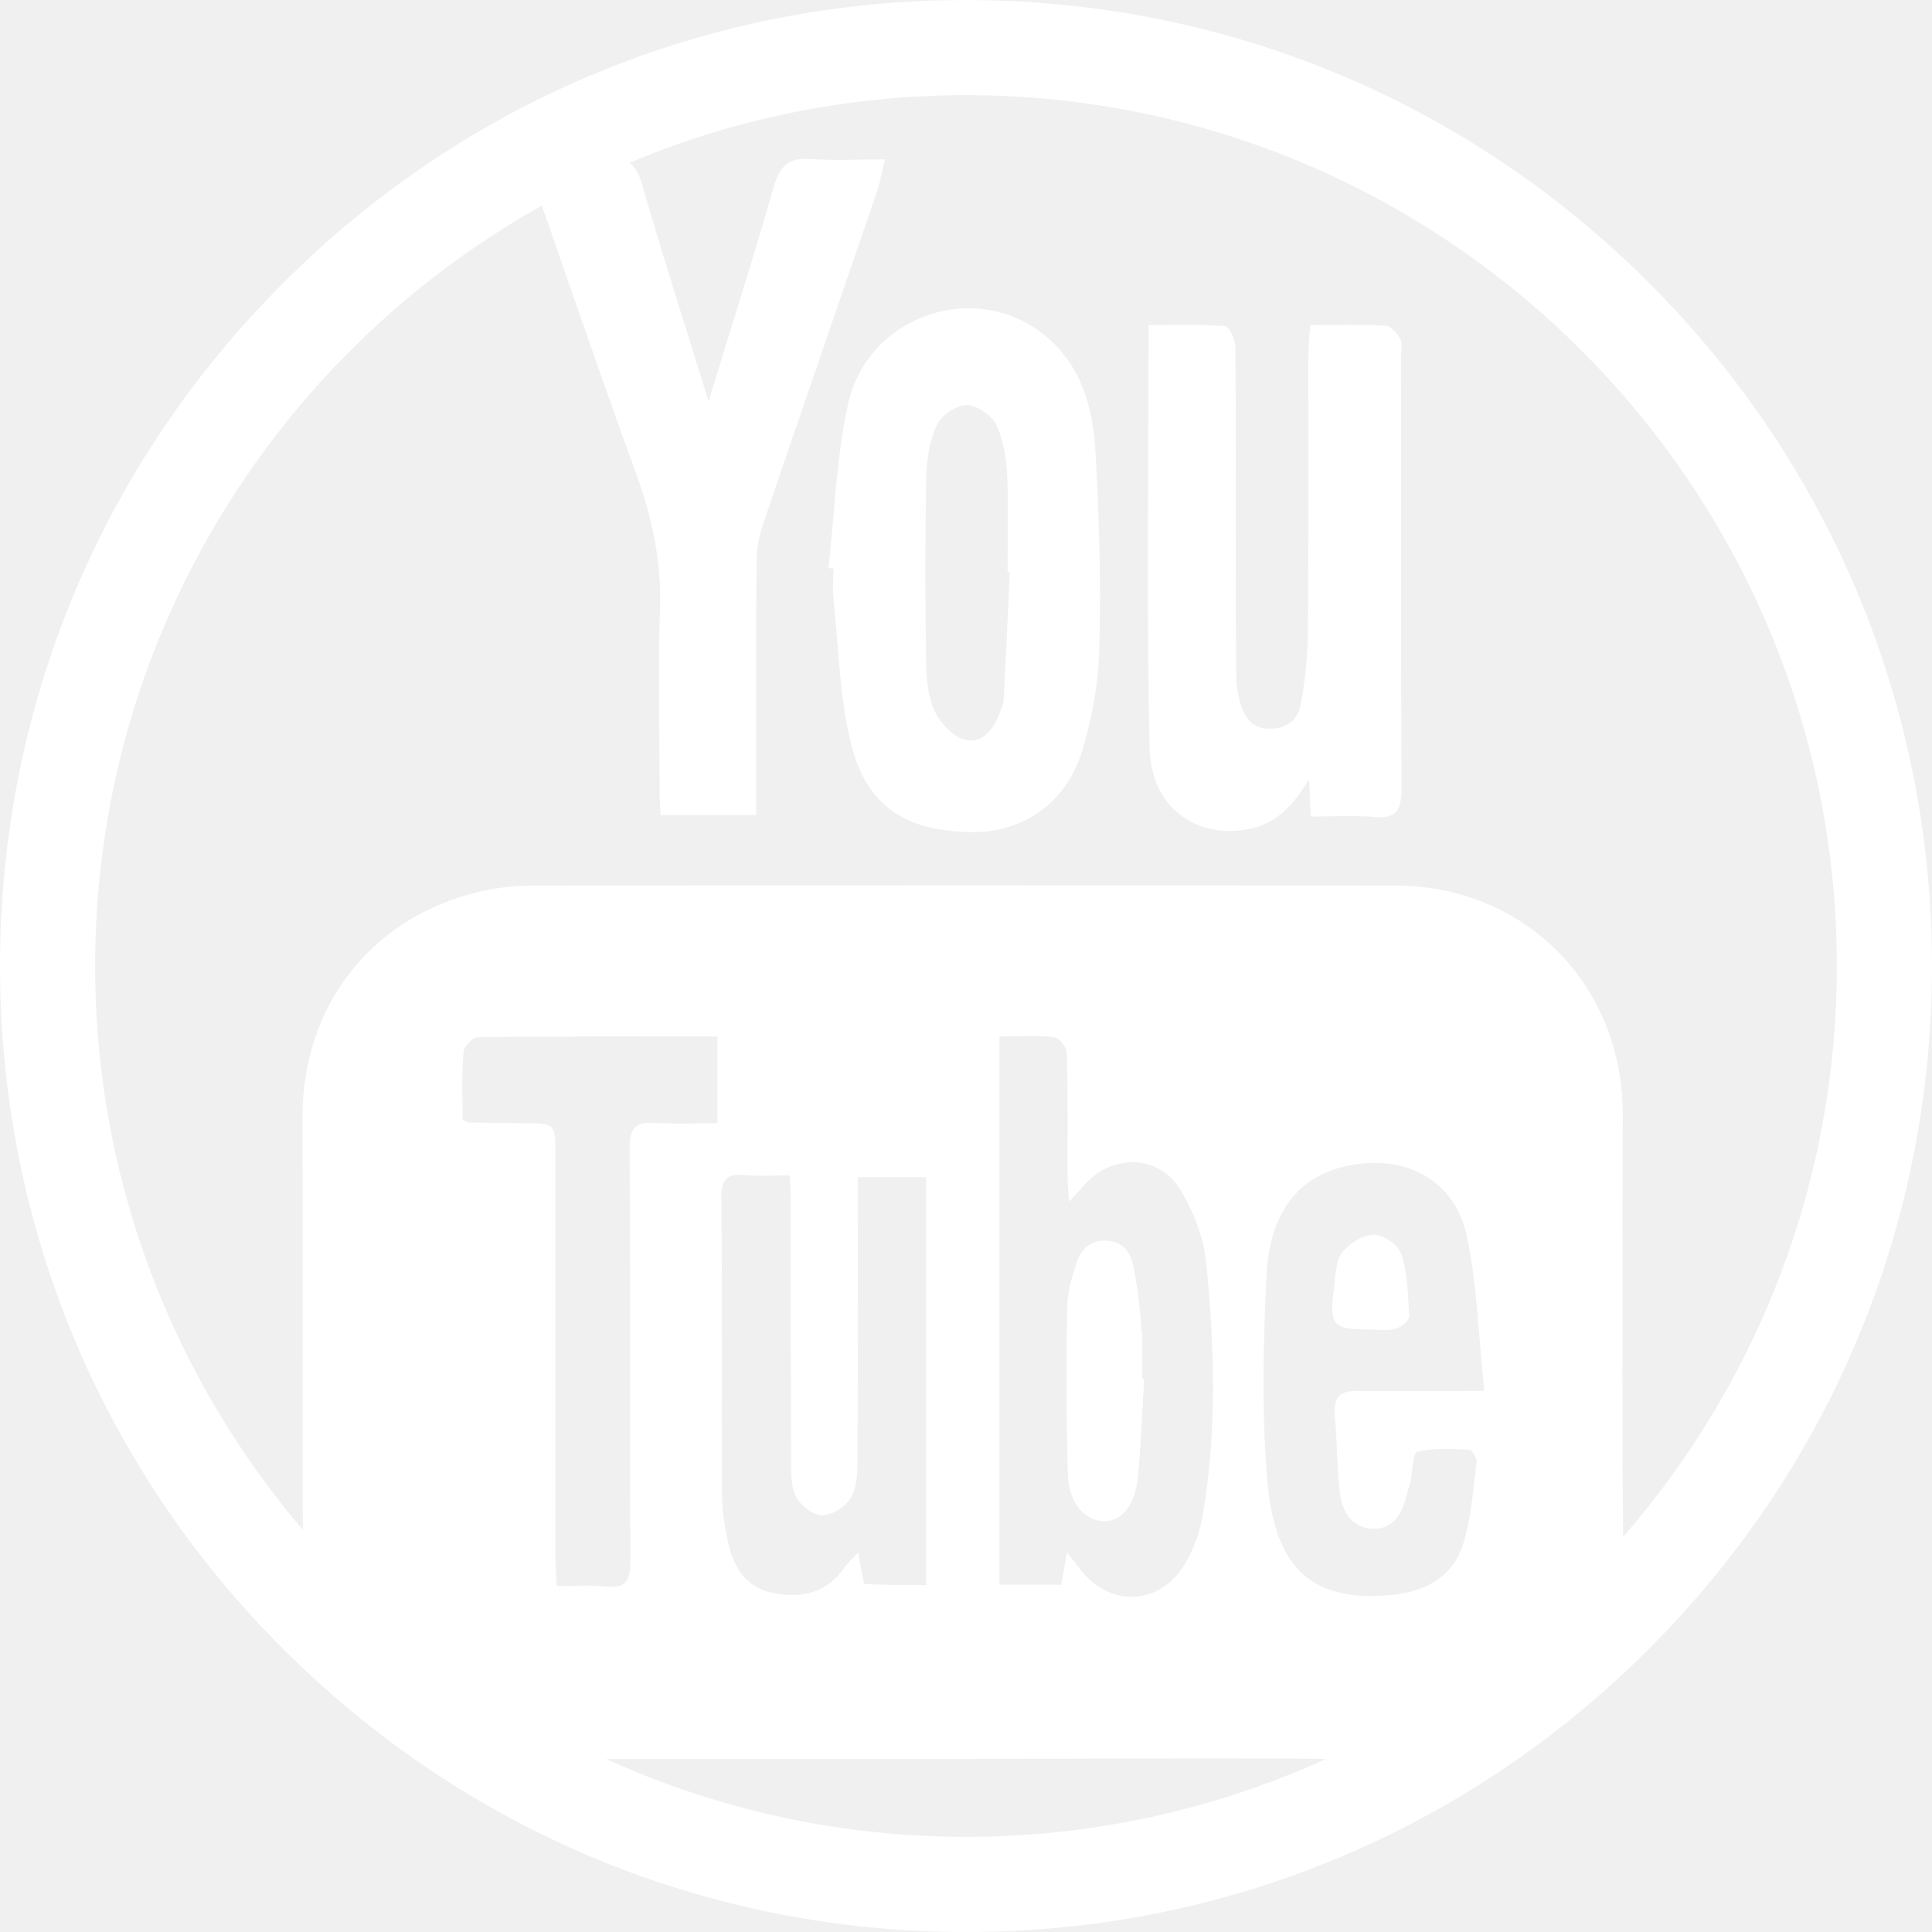
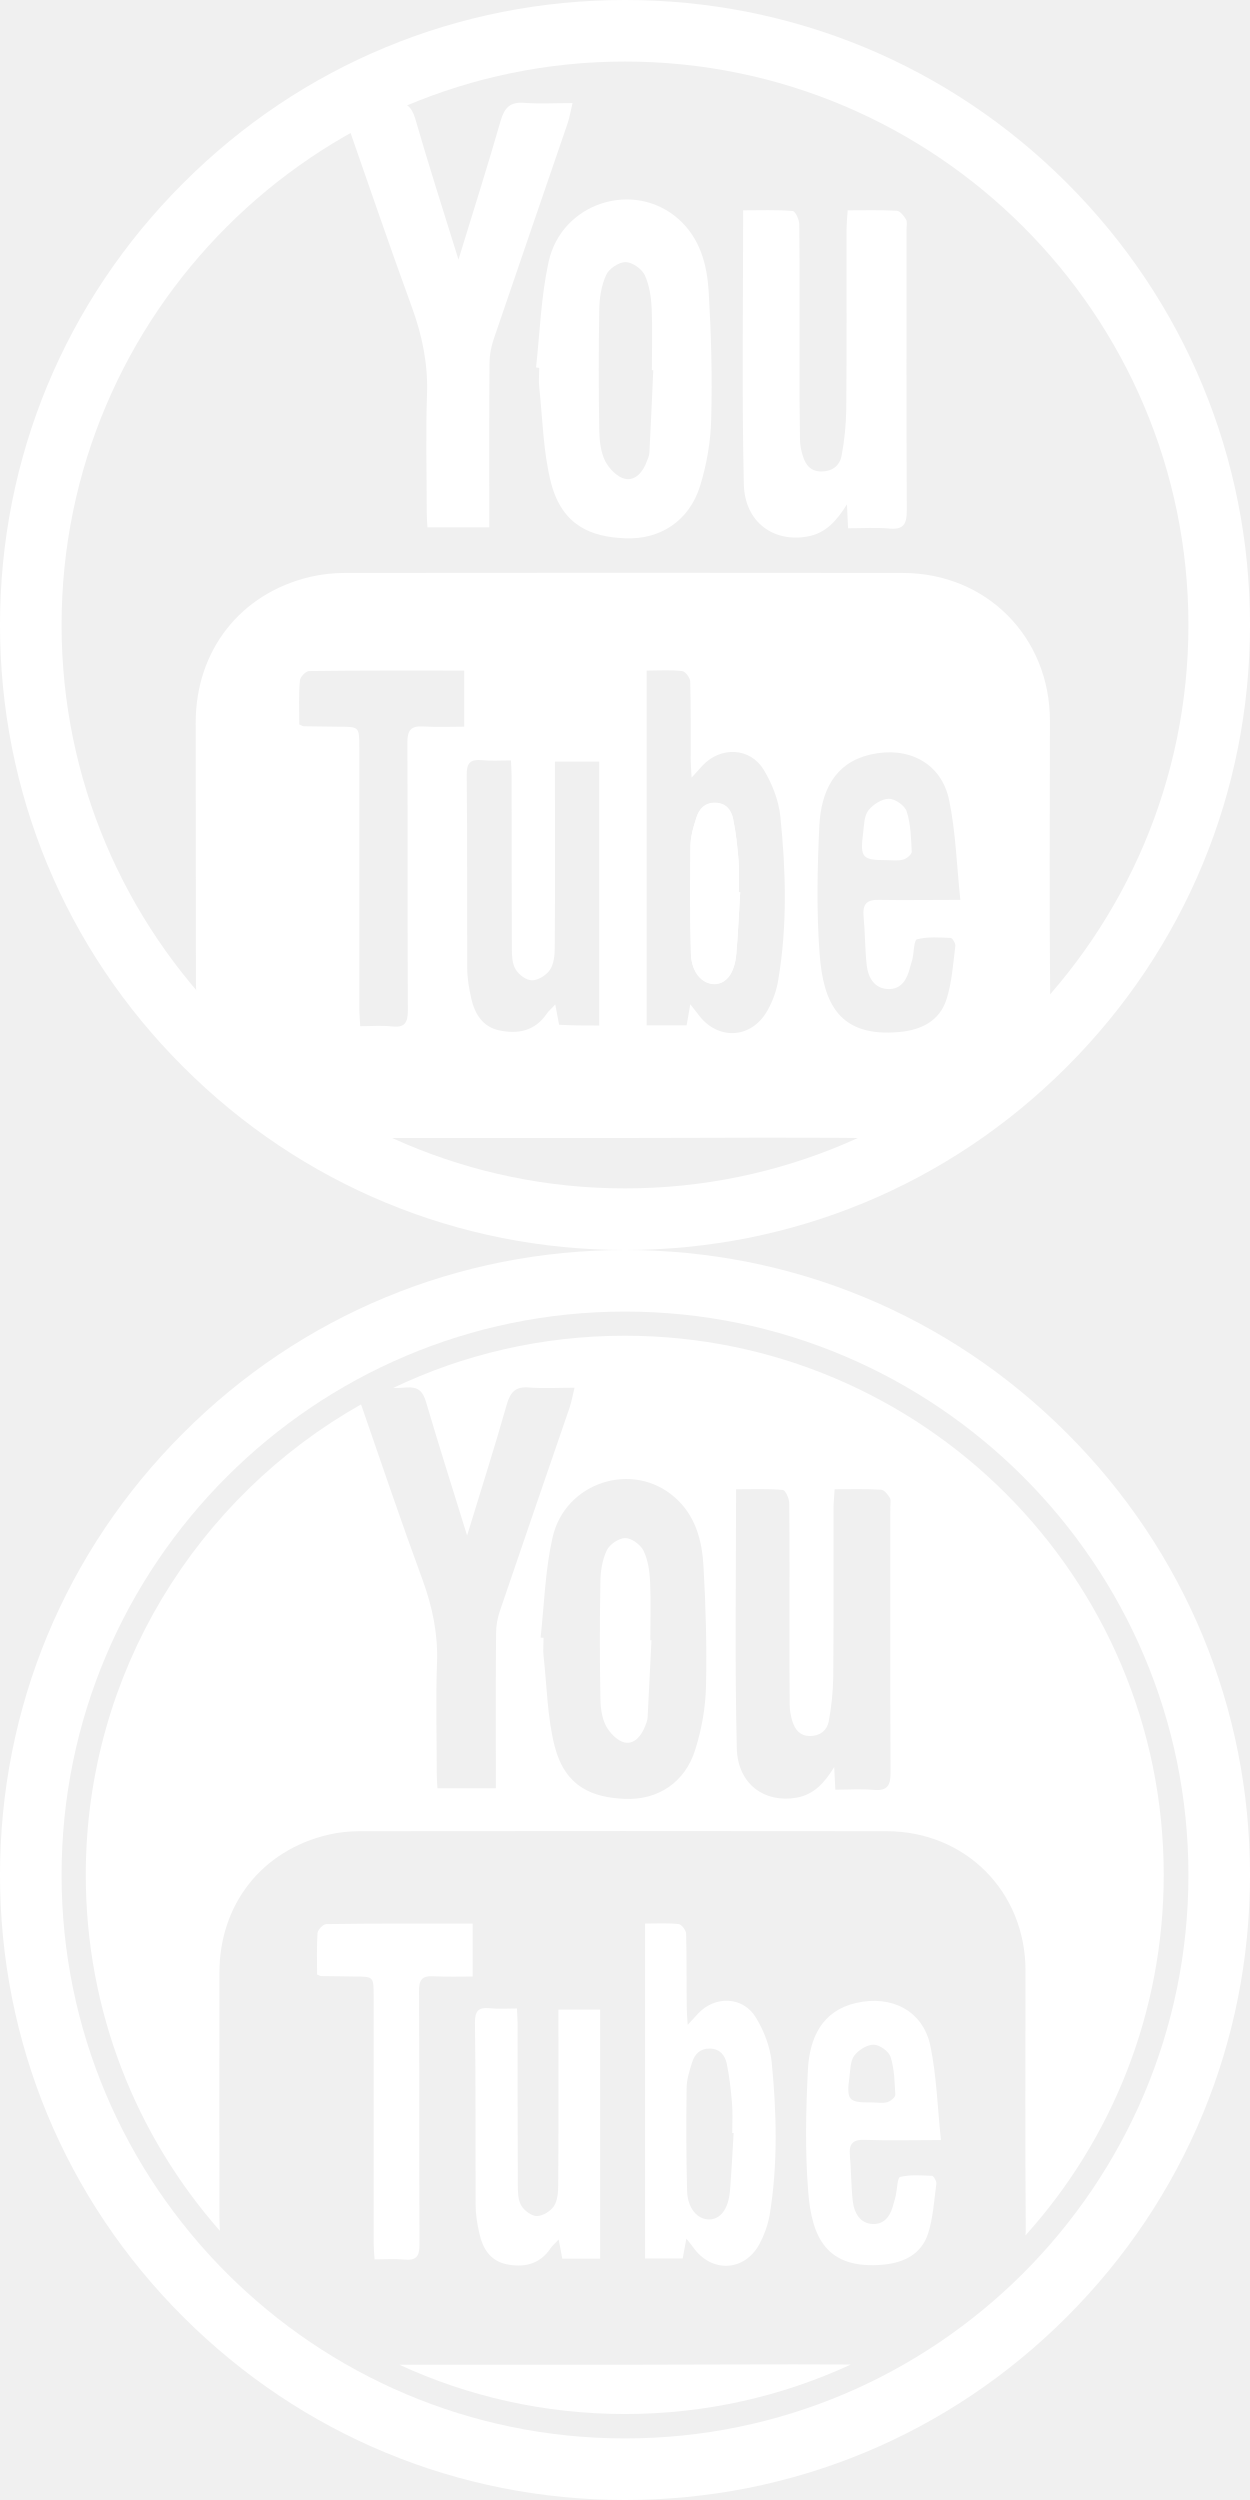
- <svg xmlns="http://www.w3.org/2000/svg" version="1.1" id="Ebene_1" x="0px" y="0px" width="50px" height="50px" viewBox="140.87 356.087 50 50" enable-background="new 140.87 356.087 50 50" xml:space="preserve">
-   <path fill="#FFFFFF" d="M172.138,367.383c-0.018,0.019-0.055,0.055-0.055,0.055c-0.055-0.037-0.018-0.073,0.019-0.101  C172.111,367.347,172.12,367.365,172.138,367.383z" />
+ <svg xmlns="http://www.w3.org/2000/svg" version="1.1" id="Ebene_1" x="0px" y="0px" width="50px" height="100px" viewBox="0 0 50 100" enable-background="new 0 0 50 100" xml:space="preserve">
  <g>
-     <path fill="#FFFFFF" d="M165.806,401.607c-3.795,0-7.591,0-11.377,0c-2.838,0-5.237-2.099-5.621-4.918   c-0.055-0.429-0.101-0.876-0.101-1.305c-0.009-3.467,0-6.925-0.009-10.393c0-2.883,1.788-5.173,4.589-5.83   c0.438-0.1,0.903-0.155,1.359-0.155c7.445-0.009,14.881-0.009,22.327,0c3.357,0,5.894,2.564,5.894,5.913   c0,3.631-0.027,7.253,0.009,10.885c0.027,3.321-2.774,5.866-5.794,5.83C173.325,401.562,169.565,401.607,165.806,401.607z    M168.534,387.191c-0.018-0.338-0.036-0.529-0.036-0.712c0-1.04,0.009-2.089-0.019-3.129c0-0.146-0.191-0.401-0.319-0.419   c-0.465-0.055-0.939-0.019-1.423-0.019c0,4.772,0,9.462,0,14.188c0.557,0,1.077,0,1.597,0c0.046-0.265,0.091-0.493,0.146-0.84   c0.155,0.191,0.219,0.273,0.283,0.355c0.767,1.104,2.163,1.059,2.811-0.118c0.21-0.374,0.365-0.803,0.429-1.231   c0.365-2.163,0.301-4.344,0.082-6.506c-0.064-0.647-0.328-1.323-0.666-1.88c-0.547-0.903-1.725-0.939-2.445-0.173   C168.863,386.836,168.753,386.954,168.534,387.191z M179.283,392.082c-0.146-1.396-0.183-2.71-0.447-3.987   c-0.31-1.496-1.643-2.172-3.148-1.825c-1.441,0.329-1.971,1.479-2.043,2.829c-0.083,1.715-0.119,3.439,0.009,5.146   c0.146,1.953,0.767,3.357,3.212,3.121c0.867-0.083,1.587-0.447,1.861-1.296c0.219-0.676,0.265-1.424,0.356-2.136   c0.018-0.1-0.119-0.328-0.183-0.328c-0.457-0.018-0.922-0.055-1.351,0.055c-0.119,0.027-0.119,0.521-0.182,0.794   c-0.028,0.109-0.064,0.21-0.091,0.319c-0.119,0.483-0.347,0.903-0.895,0.876c-0.538-0.027-0.785-0.465-0.839-0.939   c-0.073-0.648-0.064-1.305-0.127-1.962c-0.046-0.502,0.127-0.685,0.639-0.666C177.065,392.101,178.069,392.082,179.283,392.082z    M164.839,397.109c0-3.55,0-7.044,0-10.557c-0.602,0-1.159,0-1.77,0c0,0.237,0,0.429,0,0.63c0,2.271,0.009,4.544-0.009,6.815   c0,0.301-0.037,0.657-0.192,0.885c-0.146,0.219-0.474,0.42-0.721,0.42c-0.228,0-0.529-0.229-0.657-0.447   c-0.137-0.228-0.146-0.557-0.146-0.849c-0.009-2.29-0.009-4.58-0.009-6.87c0-0.191-0.018-0.393-0.027-0.63   c-0.42,0-0.794,0.027-1.149-0.009c-0.475-0.046-0.63,0.101-0.621,0.603c0.027,2.563,0.009,5.127,0.018,7.691   c0,0.42,0.073,0.839,0.165,1.24c0.137,0.621,0.465,1.141,1.131,1.277c0.739,0.155,1.423,0.019,1.889-0.675   c0.073-0.109,0.182-0.191,0.337-0.365c0.064,0.347,0.109,0.575,0.155,0.812C163.771,397.109,164.283,397.109,164.839,397.109z    M152.841,385.065c0.109,0.046,0.137,0.073,0.173,0.073c0.475,0.009,0.949,0.009,1.433,0.018c0.785,0,0.794,0.01,0.794,0.804   c0,3.485,0,6.971,0,10.446c0,0.229,0.027,0.466,0.036,0.73c0.457,0,0.858-0.036,1.259,0.009c0.511,0.055,0.648-0.128,0.648-0.639   c-0.019-3.576,0-7.153-0.019-10.721c0-0.475,0.137-0.666,0.621-0.639c0.557,0.037,1.113,0.009,1.651,0.009c0-0.812,0-1.514,0-2.244   c-2.099,0-4.151-0.009-6.204,0.019c-0.128,0-0.356,0.237-0.365,0.374C152.813,383.879,152.841,384.463,152.841,385.065z" />
-     <path fill="#FFFFFF" d="M174.793,377.219c-0.018-0.347-0.027-0.593-0.045-0.958c-0.42,0.675-0.858,1.159-1.579,1.287   c-1.359,0.246-2.509-0.575-2.546-2.089c-0.082-3.623-0.027-7.254-0.027-10.958c0.675,0,1.333-0.027,1.98,0.027   c0.11,0.009,0.265,0.347,0.265,0.538c0.019,1.852,0.009,3.705,0.009,5.557c0,1.003,0,2.017,0.018,3.02   c0,0.237,0.046,0.475,0.119,0.693c0.109,0.347,0.301,0.611,0.739,0.611s0.73-0.237,0.803-0.611c0.119-0.62,0.183-1.268,0.192-1.898   c0.018-2.363,0.009-4.726,0.009-7.089c0-0.264,0.027-0.538,0.046-0.848c0.693,0,1.332-0.019,1.971,0.018   c0.128,0.009,0.283,0.21,0.365,0.347c0.055,0.101,0.019,0.247,0.019,0.374c0,3.759-0.009,7.518,0.009,11.268   c0,0.539-0.127,0.776-0.702,0.721C175.907,377.182,175.368,377.219,174.793,377.219z" />
-     <path fill="#FFFFFF" d="M159.209,366.471c0.593-1.943,1.168-3.741,1.688-5.557c0.155-0.529,0.383-0.757,0.949-0.712   c0.603,0.046,1.205,0.009,1.925,0.009c-0.082,0.329-0.119,0.584-0.201,0.821c-0.985,2.883-1.98,5.757-2.956,8.631   c-0.101,0.301-0.165,0.639-0.165,0.958c-0.018,1.961-0.009,3.923-0.009,5.885c0,0.219,0,0.429,0,0.675c-0.849,0-1.624,0-2.473,0   c-0.009-0.191-0.027-0.383-0.027-0.575c0-1.579-0.046-3.157,0.009-4.726c0.046-1.232-0.191-2.373-0.611-3.522   c-0.912-2.5-1.77-5.019-2.646-7.527c-0.201-0.584-0.182-0.611,0.447-0.621c0.493,0,0.995,0.027,1.487-0.009   c0.493-0.036,0.703,0.146,0.849,0.621C158.005,362.657,158.589,364.473,159.209,366.471z" />
-     <path fill="#FFFFFF" d="M162.312,370.786c0.155-1.414,0.201-2.847,0.502-4.224c0.52-2.373,3.413-3.285,5.192-1.715   c0.867,0.766,1.149,1.825,1.213,2.91c0.1,1.697,0.146,3.395,0.1,5.091c-0.018,0.903-0.182,1.825-0.447,2.683   c-0.429,1.378-1.579,2.153-3.002,2.089c-1.323-0.055-2.5-0.475-2.956-2.208c-0.319-1.241-0.338-2.555-0.475-3.841   c-0.027-0.255,0-0.511,0-0.766C162.394,370.795,162.348,370.795,162.312,370.786z M167.001,370.896c-0.018,0-0.037,0-0.055,0   c0-0.821,0.027-1.652-0.009-2.473c-0.018-0.447-0.091-0.922-0.273-1.323c-0.119-0.255-0.502-0.529-0.776-0.529   c-0.264,0-0.666,0.265-0.775,0.52c-0.191,0.42-0.265,0.913-0.274,1.378c-0.027,1.606-0.027,3.221,0,4.836   c0.009,0.411,0.055,0.857,0.237,1.223c0.155,0.301,0.484,0.647,0.794,0.711c0.411,0.091,0.721-0.283,0.867-0.684   c0.046-0.119,0.101-0.237,0.109-0.365C166.901,373.085,166.956,371.991,167.001,370.896z" />
-     <path fill="#FFFFFF" d="M170.478,391.781c-0.019,0-0.037,0-0.055,0c0-0.42,0.027-0.84-0.009-1.26   c-0.046-0.557-0.109-1.122-0.219-1.67c-0.073-0.347-0.283-0.629-0.711-0.639c-0.42-0.009-0.648,0.247-0.757,0.594   c-0.119,0.355-0.228,0.739-0.237,1.113c-0.018,1.441-0.027,2.883,0.018,4.324c0.019,0.739,0.438,1.214,0.949,1.214   c0.465-0.009,0.803-0.438,0.867-1.204C170.396,393.414,170.432,392.593,170.478,391.781z" />
-     <path fill="#FFFFFF" d="M170.478,391.781c-0.055,0.82-0.083,1.642-0.155,2.454c-0.073,0.775-0.401,1.204-0.867,1.204   c-0.502,0.01-0.931-0.465-0.949-1.214c-0.036-1.441-0.036-2.883-0.018-4.324c0.009-0.374,0.119-0.748,0.237-1.113   c0.109-0.347,0.337-0.603,0.757-0.593c0.438,0.009,0.639,0.292,0.711,0.639c0.119,0.547,0.173,1.113,0.219,1.67   c0.036,0.419,0.009,0.839,0.009,1.259C170.441,391.771,170.459,391.781,170.478,391.781z" />
-     <path fill="#FFFFFF" d="M176.345,390.494c-0.995,0-1.077-0.091-0.949-1.104c0.037-0.302,0.037-0.666,0.21-0.886   c0.183-0.237,0.539-0.465,0.821-0.465c0.246,0,0.639,0.273,0.711,0.511c0.165,0.511,0.173,1.067,0.201,1.605   c0.009,0.101-0.201,0.283-0.347,0.319C176.792,390.531,176.563,390.494,176.345,390.494z" />
+     <path fill="#FFFFFF" d="M31.269,11.295c-0.019,0.02-0.056,0.055-0.056,0.055c-0.056-0.036-0.019-0.072,0.019-0.101   C31.241,11.259,31.25,11.277,31.269,11.295z" />
+     <g>
+       <path fill="#FFFFFF" d="M24.937,45.52c-3.796,0-7.592,0-11.377,0c-2.839,0-5.238-2.1-5.621-4.918    c-0.056-0.43-0.102-0.877-0.102-1.306c-0.009-3.467,0-6.925-0.009-10.393c0-2.883,1.788-5.173,4.589-5.83    c0.438-0.101,0.902-0.155,1.359-0.155c7.444-0.009,14.881-0.009,22.326,0c3.357,0,5.895,2.564,5.895,5.913    c0,3.631-0.027,7.253,0.009,10.885c0.026,3.321-2.774,5.866-5.794,5.83C32.455,45.475,28.694,45.52,24.937,45.52z M27.664,31.104    c-0.019-0.339-0.036-0.529-0.036-0.713c0-1.039,0.009-2.089-0.02-3.129c0-0.146-0.19-0.4-0.318-0.419    c-0.465-0.055-0.939-0.019-1.424-0.019c0,4.771,0,9.462,0,14.188c0.558,0,1.078,0,1.598,0c0.046-0.265,0.091-0.492,0.146-0.84    c0.154,0.191,0.219,0.273,0.283,0.355c0.766,1.104,2.162,1.059,2.811-0.118c0.21-0.374,0.365-0.803,0.429-1.231    c0.365-2.163,0.302-4.344,0.082-6.506c-0.063-0.646-0.328-1.323-0.666-1.88c-0.547-0.903-1.726-0.938-2.444-0.173    C27.993,30.748,27.883,30.866,27.664,31.104z M38.413,35.994c-0.146-1.396-0.184-2.71-0.447-3.987    c-0.311-1.496-1.643-2.172-3.148-1.825c-1.44,0.329-1.971,1.479-2.043,2.829c-0.082,1.716-0.119,3.439,0.01,5.146    c0.146,1.953,0.767,3.356,3.212,3.121c0.866-0.083,1.587-0.447,1.86-1.296c0.219-0.677,0.266-1.424,0.356-2.137    c0.019-0.1-0.119-0.327-0.183-0.327c-0.457-0.019-0.922-0.056-1.352,0.055c-0.119,0.027-0.119,0.521-0.182,0.794    c-0.028,0.109-0.064,0.21-0.092,0.319c-0.118,0.482-0.346,0.902-0.895,0.876c-0.538-0.027-0.785-0.466-0.839-0.939    c-0.073-0.647-0.063-1.305-0.127-1.962c-0.046-0.502,0.127-0.685,0.64-0.666C36.194,36.013,37.198,35.994,38.413,35.994z     M23.969,41.021c0-3.551,0-7.044,0-10.558c-0.603,0-1.159,0-1.771,0c0,0.237,0,0.43,0,0.63c0,2.271,0.01,4.544-0.008,6.815    c0,0.301-0.037,0.657-0.192,0.885c-0.146,0.219-0.474,0.42-0.722,0.42c-0.228,0-0.528-0.229-0.656-0.446    c-0.137-0.229-0.146-0.558-0.146-0.85c-0.009-2.29-0.009-4.58-0.009-6.87c0-0.19-0.019-0.393-0.026-0.63    c-0.42,0-0.795,0.027-1.149-0.009c-0.476-0.046-0.63,0.101-0.621,0.603c0.026,2.563,0.009,5.127,0.019,7.691    c0,0.42,0.072,0.839,0.164,1.24c0.137,0.621,0.465,1.141,1.131,1.276c0.739,0.155,1.424,0.02,1.89-0.675    c0.073-0.108,0.182-0.19,0.337-0.365c0.064,0.348,0.109,0.575,0.154,0.812C22.901,41.021,23.413,41.021,23.969,41.021z     M11.971,28.978c0.109,0.046,0.138,0.072,0.173,0.072c0.476,0.01,0.949,0.01,1.434,0.019c0.785,0,0.794,0.01,0.794,0.804    c0,3.485,0,6.971,0,10.446c0,0.229,0.026,0.466,0.036,0.729c0.457,0,0.857-0.036,1.259,0.009c0.511,0.056,0.647-0.128,0.647-0.639    c-0.019-3.576,0-7.152-0.019-10.721c0-0.476,0.137-0.666,0.621-0.639c0.557,0.036,1.112,0.009,1.651,0.009    c0-0.812,0-1.515,0-2.244c-2.1,0-4.151-0.009-6.205,0.019c-0.127,0-0.355,0.237-0.364,0.374    C11.942,27.791,11.971,28.375,11.971,28.978z" />
+       <path fill="#FFFFFF" d="M33.923,21.131c-0.018-0.347-0.027-0.593-0.045-0.958c-0.42,0.675-0.857,1.159-1.579,1.287    c-1.358,0.246-2.509-0.575-2.546-2.089c-0.082-3.623-0.027-7.254-0.027-10.958c0.676,0,1.334-0.027,1.98,0.027    c0.109,0.009,0.265,0.347,0.265,0.538c0.019,1.852,0.009,3.704,0.009,5.557c0,1.003,0,2.017,0.019,3.02    c0,0.237,0.046,0.476,0.118,0.693c0.109,0.347,0.302,0.611,0.74,0.611c0.438,0,0.729-0.237,0.803-0.611    c0.119-0.62,0.183-1.268,0.191-1.898c0.019-2.362,0.01-4.726,0.01-7.089c0-0.264,0.026-0.538,0.045-0.848    c0.693,0,1.332-0.019,1.972,0.018c0.128,0.01,0.283,0.21,0.364,0.348c0.056,0.101,0.02,0.247,0.02,0.374    c0,3.759-0.009,7.518,0.01,11.268c0,0.539-0.127,0.776-0.703,0.721C35.037,21.094,34.498,21.131,33.923,21.131z" />
+       <path fill="#FFFFFF" d="M18.339,10.383c0.593-1.942,1.168-3.74,1.688-5.557c0.155-0.529,0.383-0.757,0.949-0.712    c0.604,0.046,1.205,0.009,1.926,0.009c-0.082,0.329-0.119,0.584-0.201,0.821c-0.985,2.883-1.98,5.757-2.956,8.631    c-0.101,0.301-0.165,0.639-0.165,0.958c-0.018,1.961-0.01,3.923-0.01,5.885c0,0.219,0,0.429,0,0.675c-0.849,0-1.623,0-2.473,0    c-0.009-0.19-0.027-0.383-0.027-0.574c0-1.579-0.045-3.157,0.01-4.727c0.046-1.231-0.191-2.373-0.611-3.521    c-0.912-2.5-1.77-5.02-2.646-7.527c-0.2-0.584-0.182-0.611,0.447-0.621c0.493,0,0.995,0.027,1.487-0.009    c0.493-0.036,0.703,0.146,0.849,0.621C17.135,6.569,17.719,8.385,18.339,10.383z" />
+       <path fill="#FFFFFF" d="M21.442,14.698c0.154-1.414,0.201-2.847,0.502-4.224c0.52-2.373,3.412-3.285,5.191-1.716    c0.867,0.767,1.148,1.825,1.213,2.91c0.1,1.697,0.146,3.396,0.1,5.091c-0.018,0.903-0.182,1.825-0.446,2.684    c-0.429,1.378-1.579,2.152-3.002,2.089c-1.323-0.055-2.5-0.476-2.956-2.208c-0.318-1.241-0.338-2.555-0.475-3.841    c-0.027-0.255,0-0.512,0-0.767C21.524,14.707,21.478,14.707,21.442,14.698z M26.131,14.809c-0.019,0-0.037,0-0.056,0    c0-0.821,0.027-1.652-0.008-2.474c-0.019-0.447-0.092-0.922-0.273-1.323c-0.119-0.255-0.502-0.528-0.775-0.528    c-0.265,0-0.666,0.265-0.775,0.52c-0.191,0.42-0.266,0.913-0.274,1.378c-0.026,1.606-0.026,3.222,0,4.836    c0.009,0.411,0.056,0.857,0.237,1.224c0.154,0.301,0.484,0.646,0.794,0.711c0.411,0.091,0.721-0.283,0.866-0.685    c0.047-0.119,0.102-0.236,0.109-0.364C26.03,16.997,26.086,15.903,26.131,14.809z" />
+       <path fill="#FFFFFF" d="M29.608,35.693c-0.02,0-0.037,0-0.056,0c0-0.42,0.027-0.84-0.009-1.26    c-0.046-0.558-0.109-1.122-0.219-1.671c-0.073-0.347-0.283-0.629-0.711-0.639c-0.42-0.009-0.648,0.247-0.758,0.594    c-0.119,0.355-0.228,0.739-0.236,1.113c-0.018,1.441-0.027,2.883,0.018,4.324c0.02,0.739,0.438,1.214,0.949,1.214    c0.465-0.009,0.803-0.438,0.867-1.204C29.526,37.326,29.562,36.505,29.608,35.693z" />
+       <path fill="#FFFFFF" d="M29.608,35.693c-0.056,0.819-0.084,1.642-0.155,2.454c-0.073,0.774-0.401,1.204-0.867,1.204    c-0.502,0.01-0.931-0.466-0.949-1.215c-0.036-1.44-0.036-2.883-0.019-4.323c0.01-0.374,0.119-0.748,0.238-1.113    c0.108-0.347,0.336-0.604,0.756-0.593c0.438,0.009,0.64,0.292,0.711,0.639c0.119,0.547,0.174,1.113,0.22,1.67    c0.036,0.419,0.009,0.839,0.009,1.259C29.571,35.684,29.589,35.693,29.608,35.693z" />
+       <path fill="#FFFFFF" d="M35.476,34.406c-0.996,0-1.078-0.091-0.949-1.104c0.037-0.302,0.037-0.666,0.209-0.886    c0.184-0.237,0.539-0.465,0.821-0.465c0.246,0,0.64,0.273,0.712,0.511c0.164,0.511,0.172,1.067,0.2,1.605    c0.009,0.101-0.2,0.282-0.347,0.318C35.922,34.443,35.692,34.406,35.476,34.406z" />
+     </g>
+     <path fill="#FFFFFF" d="M42.673,7.317C37.956,2.6,31.678,0,25,0C18.321,0,12.044,2.601,7.327,7.327C2.601,12.044,0,18.322,0,25   c0,6.679,2.601,12.957,7.327,17.673C12.053,47.4,18.33,50,25,50s12.956-2.601,17.673-7.327C47.399,37.946,50,31.669,50,25   C50,18.329,47.399,12.043,42.673,7.317z M25,47.536c-12.427,0-22.537-10.109-22.537-22.537S12.573,2.462,25,2.462   s22.537,10.109,22.537,22.537S37.427,47.536,25,47.536z" />
  </g>
-   <path fill="#FFFFFF" d="M183.543,363.405c-4.717-4.717-10.995-7.317-17.673-7.317s-12.956,2.6-17.673,7.327  c-4.726,4.717-7.327,10.995-7.327,17.673c0,6.679,2.601,12.957,7.327,17.673c4.726,4.727,11.003,7.327,17.673,7.327  s12.956-2.601,17.673-7.327c4.726-4.727,7.327-11.004,7.327-17.673C190.87,374.417,188.27,368.131,183.543,363.405z M165.87,403.624  c-12.427,0-22.537-10.109-22.537-22.537s10.11-22.537,22.537-22.537c12.427,0,22.537,10.109,22.537,22.537  S178.297,403.624,165.87,403.624z" />
+   <path fill="#FFFFFF" d="M42.674,57.326C37.956,52.601,31.679,50,25,50s-12.956,2.601-17.673,7.326C2.601,62.044,0,68.321,0,75  c0,6.68,2.601,12.957,7.327,17.674C12.053,97.4,18.33,100,25,100c6.679,0,12.956-2.6,17.674-7.326C47.399,87.947,50,81.67,50,75  S47.399,62.044,42.674,57.326z M25,97.537C12.573,97.537,2.463,87.428,2.463,75S12.573,52.463,25,52.463  c12.427,0,22.537,10.109,22.537,22.537S37.427,97.537,25,97.537z" />
+   <g>
+     <path fill="#FFFFFF" d="M24.233,69.023c0.146,0.283,0.457,0.611,0.749,0.676c0.392,0.082,0.674-0.266,0.821-0.648   c0.046-0.109,0.092-0.229,0.101-0.346c0.055-1.031,0.101-2.062,0.155-3.094c-0.019,0-0.027,0-0.046,0   c0-0.775,0.027-1.561-0.009-2.336c-0.019-0.42-0.082-0.876-0.265-1.25c-0.118-0.237-0.475-0.502-0.73-0.502   c-0.256,0-0.63,0.256-0.739,0.493c-0.183,0.392-0.255,0.857-0.255,1.296c-0.027,1.523-0.027,3.038,0,4.562   C24.015,68.258,24.06,68.686,24.233,69.023z" />
+     <path fill="#FFFFFF" d="M8.777,88.713c-0.009-3.266,0-6.541,0-9.807c0-2.721,1.688-4.883,4.334-5.512   c0.42-0.101,0.857-0.146,1.277-0.146c7.025-0.009,14.051-0.009,21.067,0c3.166,0,5.565,2.418,5.565,5.576   c0,3.42-0.018,6.852,0.01,10.273c0,0.109,0,0.219-0.01,0.318c3.44-3.822,5.529-8.877,5.529-14.426   c0-11.906-9.652-21.56-21.56-21.56c-3.312,0-6.46,0.748-9.261,2.089c0.173,0,0.347,0,0.52-0.018   c0.465-0.037,0.666,0.137,0.794,0.584c0.511,1.733,1.058,3.449,1.642,5.338c0.557-1.834,1.104-3.531,1.588-5.246   c0.146-0.502,0.355-0.722,0.894-0.676c0.565,0.045,1.131,0.009,1.815,0.009c-0.073,0.311-0.119,0.548-0.191,0.776   c-0.931,2.719-1.871,5.428-2.792,8.146c-0.101,0.293-0.155,0.604-0.155,0.904c-0.018,1.852-0.009,3.704-0.009,5.557   c0,0.2,0,0.4,0,0.639c-0.803,0-1.533,0-2.336,0c-0.009-0.183-0.027-0.365-0.027-0.548c0-1.487-0.045-2.975,0.009-4.462   c0.045-1.158-0.183-2.244-0.575-3.32c-0.857-2.327-1.651-4.682-2.463-7.025C7.883,59.881,3.431,66.916,3.431,75   c0,5.457,2.025,10.438,5.365,14.234C8.787,89.061,8.777,88.887,8.777,88.713z M29.443,59.571c0.639,0,1.26-0.027,1.871,0.027   c0.1,0.009,0.246,0.329,0.255,0.511c0.019,1.742,0.009,3.494,0.009,5.237c0,0.948,0,1.907,0.01,2.856   c0,0.219,0.045,0.446,0.109,0.656c0.109,0.328,0.292,0.574,0.693,0.584c0.42,0,0.684-0.229,0.758-0.574   c0.109-0.584,0.173-1.195,0.182-1.798c0.019-2.235,0.01-4.462,0.01-6.697c0-0.255,0.027-0.511,0.045-0.803   c0.657,0,1.26-0.019,1.861,0.019c0.128,0.009,0.265,0.191,0.348,0.328c0.055,0.092,0.018,0.237,0.018,0.355   c0,3.55-0.01,7.09,0.01,10.639c0,0.502-0.119,0.73-0.666,0.685c-0.494-0.046-0.995-0.009-1.543-0.009   c-0.018-0.32-0.027-0.557-0.045-0.904c-0.393,0.64-0.812,1.096-1.496,1.223c-1.287,0.229-2.363-0.537-2.4-1.971   C29.389,66.496,29.443,63.066,29.443,59.571z M22.099,61.515c0.493-2.235,3.221-3.103,4.899-1.615   c0.821,0.722,1.086,1.725,1.141,2.747c0.092,1.596,0.137,3.202,0.101,4.809c-0.019,0.848-0.173,1.715-0.429,2.527   c-0.402,1.305-1.487,2.034-2.829,1.971c-1.25-0.055-2.363-0.447-2.792-2.09c-0.301-1.168-0.311-2.408-0.447-3.623   c-0.027-0.236,0-0.482,0-0.729c-0.037,0-0.082-0.009-0.119-0.009C21.77,64.17,21.807,62.811,22.099,61.515z" />
+     <path fill="#FFFFFF" d="M34.599,85.594c0.948,0.035,1.897,0.008,3.038,0.008c-0.137-1.312-0.174-2.562-0.42-3.758   c-0.291-1.414-1.551-2.053-2.975-1.725c-1.359,0.311-1.861,1.396-1.925,2.664c-0.082,1.615-0.118,3.248,0.009,4.854   c0.137,1.844,0.721,3.166,3.029,2.947c0.822-0.082,1.496-0.428,1.762-1.223c0.209-0.639,0.246-1.342,0.338-2.016   c0.008-0.102-0.11-0.311-0.174-0.311c-0.43-0.018-0.876-0.055-1.277,0.045c-0.109,0.027-0.119,0.492-0.174,0.748   c-0.018,0.102-0.055,0.201-0.082,0.301c-0.109,0.457-0.328,0.85-0.84,0.832c-0.502-0.02-0.738-0.439-0.793-0.887   c-0.073-0.611-0.064-1.23-0.119-1.852C33.951,85.748,34.115,85.574,34.599,85.594z M33.979,83.066   c0.036-0.283,0.036-0.631,0.191-0.84c0.174-0.229,0.511-0.438,0.775-0.438c0.237,0,0.602,0.264,0.676,0.482   c0.154,0.484,0.164,1.004,0.191,1.516c0.009,0.1-0.191,0.264-0.32,0.301c-0.191,0.055-0.41,0.01-0.62,0.01   C33.933,84.105,33.851,84.016,33.979,83.066z" />
+     <path fill="#FFFFFF" d="M19.024,88.176c0,0.393,0.063,0.793,0.155,1.176c0.128,0.594,0.438,1.078,1.068,1.215   c0.702,0.145,1.341,0.018,1.779-0.639c0.064-0.102,0.173-0.184,0.319-0.348c0.064,0.32,0.11,0.549,0.146,0.768   c0.511,0,0.995,0,1.515,0c0-3.35,0-6.643,0-9.965c-0.565,0-1.085,0-1.669,0c0,0.219,0,0.412,0,0.594   c0,2.145,0.009,4.289-0.009,6.432c0,0.283-0.027,0.621-0.173,0.84c-0.137,0.201-0.447,0.393-0.685,0.393   c-0.209,0-0.501-0.219-0.62-0.42c-0.128-0.219-0.137-0.529-0.137-0.803c-0.009-2.162-0.009-4.324-0.009-6.486   c0-0.184-0.018-0.365-0.027-0.594c-0.401,0-0.748,0.027-1.086-0.01c-0.447-0.045-0.593,0.102-0.593,0.566   C19.033,83.33,19.015,85.758,19.024,88.176z" />
+     <path fill="#FFFFFF" d="M24.927,94.59c-2.984,0-5.967,0-8.951,0c2.747,1.268,5.803,1.971,9.024,1.971s6.287-0.711,9.033-1.98   C30.994,94.562,27.956,94.59,24.927,94.59z" />
+     <path fill="#FFFFFF" d="M17.345,79.051c0.529,0.027,1.049,0.01,1.561,0.01c0-0.766,0-1.424,0-2.117c-1.989,0-3.923-0.01-5.858,0.02   c-0.119,0-0.337,0.227-0.347,0.355c-0.037,0.547-0.018,1.104-0.018,1.66c0.1,0.045,0.127,0.064,0.164,0.064   c0.447,0.008,0.903,0.008,1.351,0.018c0.739,0,0.748,0.01,0.748,0.758c0,3.283,0,6.578,0,9.863c0,0.219,0.018,0.438,0.037,0.693   c0.429,0,0.812-0.027,1.186,0.008c0.483,0.047,0.611-0.127,0.611-0.602c-0.019-3.375,0-6.752-0.019-10.119   C16.752,79.197,16.879,79.023,17.345,79.051z" />
+     <path fill="#FFFFFF" d="M27.445,77.354c0-0.137-0.183-0.383-0.301-0.391c-0.438-0.047-0.885-0.02-1.342-0.02   c0,4.498,0,8.934,0,13.395c0.521,0,1.014,0,1.506,0c0.045-0.246,0.082-0.465,0.146-0.793c0.146,0.182,0.209,0.254,0.264,0.336   c0.73,1.041,2.044,0.996,2.655-0.109c0.192-0.355,0.337-0.756,0.411-1.158c0.337-2.043,0.282-4.096,0.082-6.141   c-0.064-0.611-0.311-1.25-0.63-1.77c-0.511-0.85-1.634-0.885-2.309-0.164c-0.109,0.117-0.219,0.236-0.419,0.455   c-0.02-0.318-0.037-0.492-0.037-0.674C27.455,79.324,27.473,78.34,27.445,77.354z M27.683,82.5   c0.101-0.328,0.319-0.566,0.712-0.557c0.41,0.01,0.602,0.273,0.675,0.602c0.109,0.521,0.164,1.051,0.21,1.58   c0.036,0.393,0.009,0.793,0.009,1.195c0.019,0,0.036,0,0.056,0c-0.047,0.775-0.083,1.551-0.146,2.316   c-0.064,0.73-0.383,1.131-0.821,1.141c-0.475,0.01-0.876-0.438-0.894-1.141c-0.037-1.359-0.037-2.719-0.02-4.088   C27.463,83.203,27.573,82.838,27.683,82.5z" />
+   </g>
</svg>
